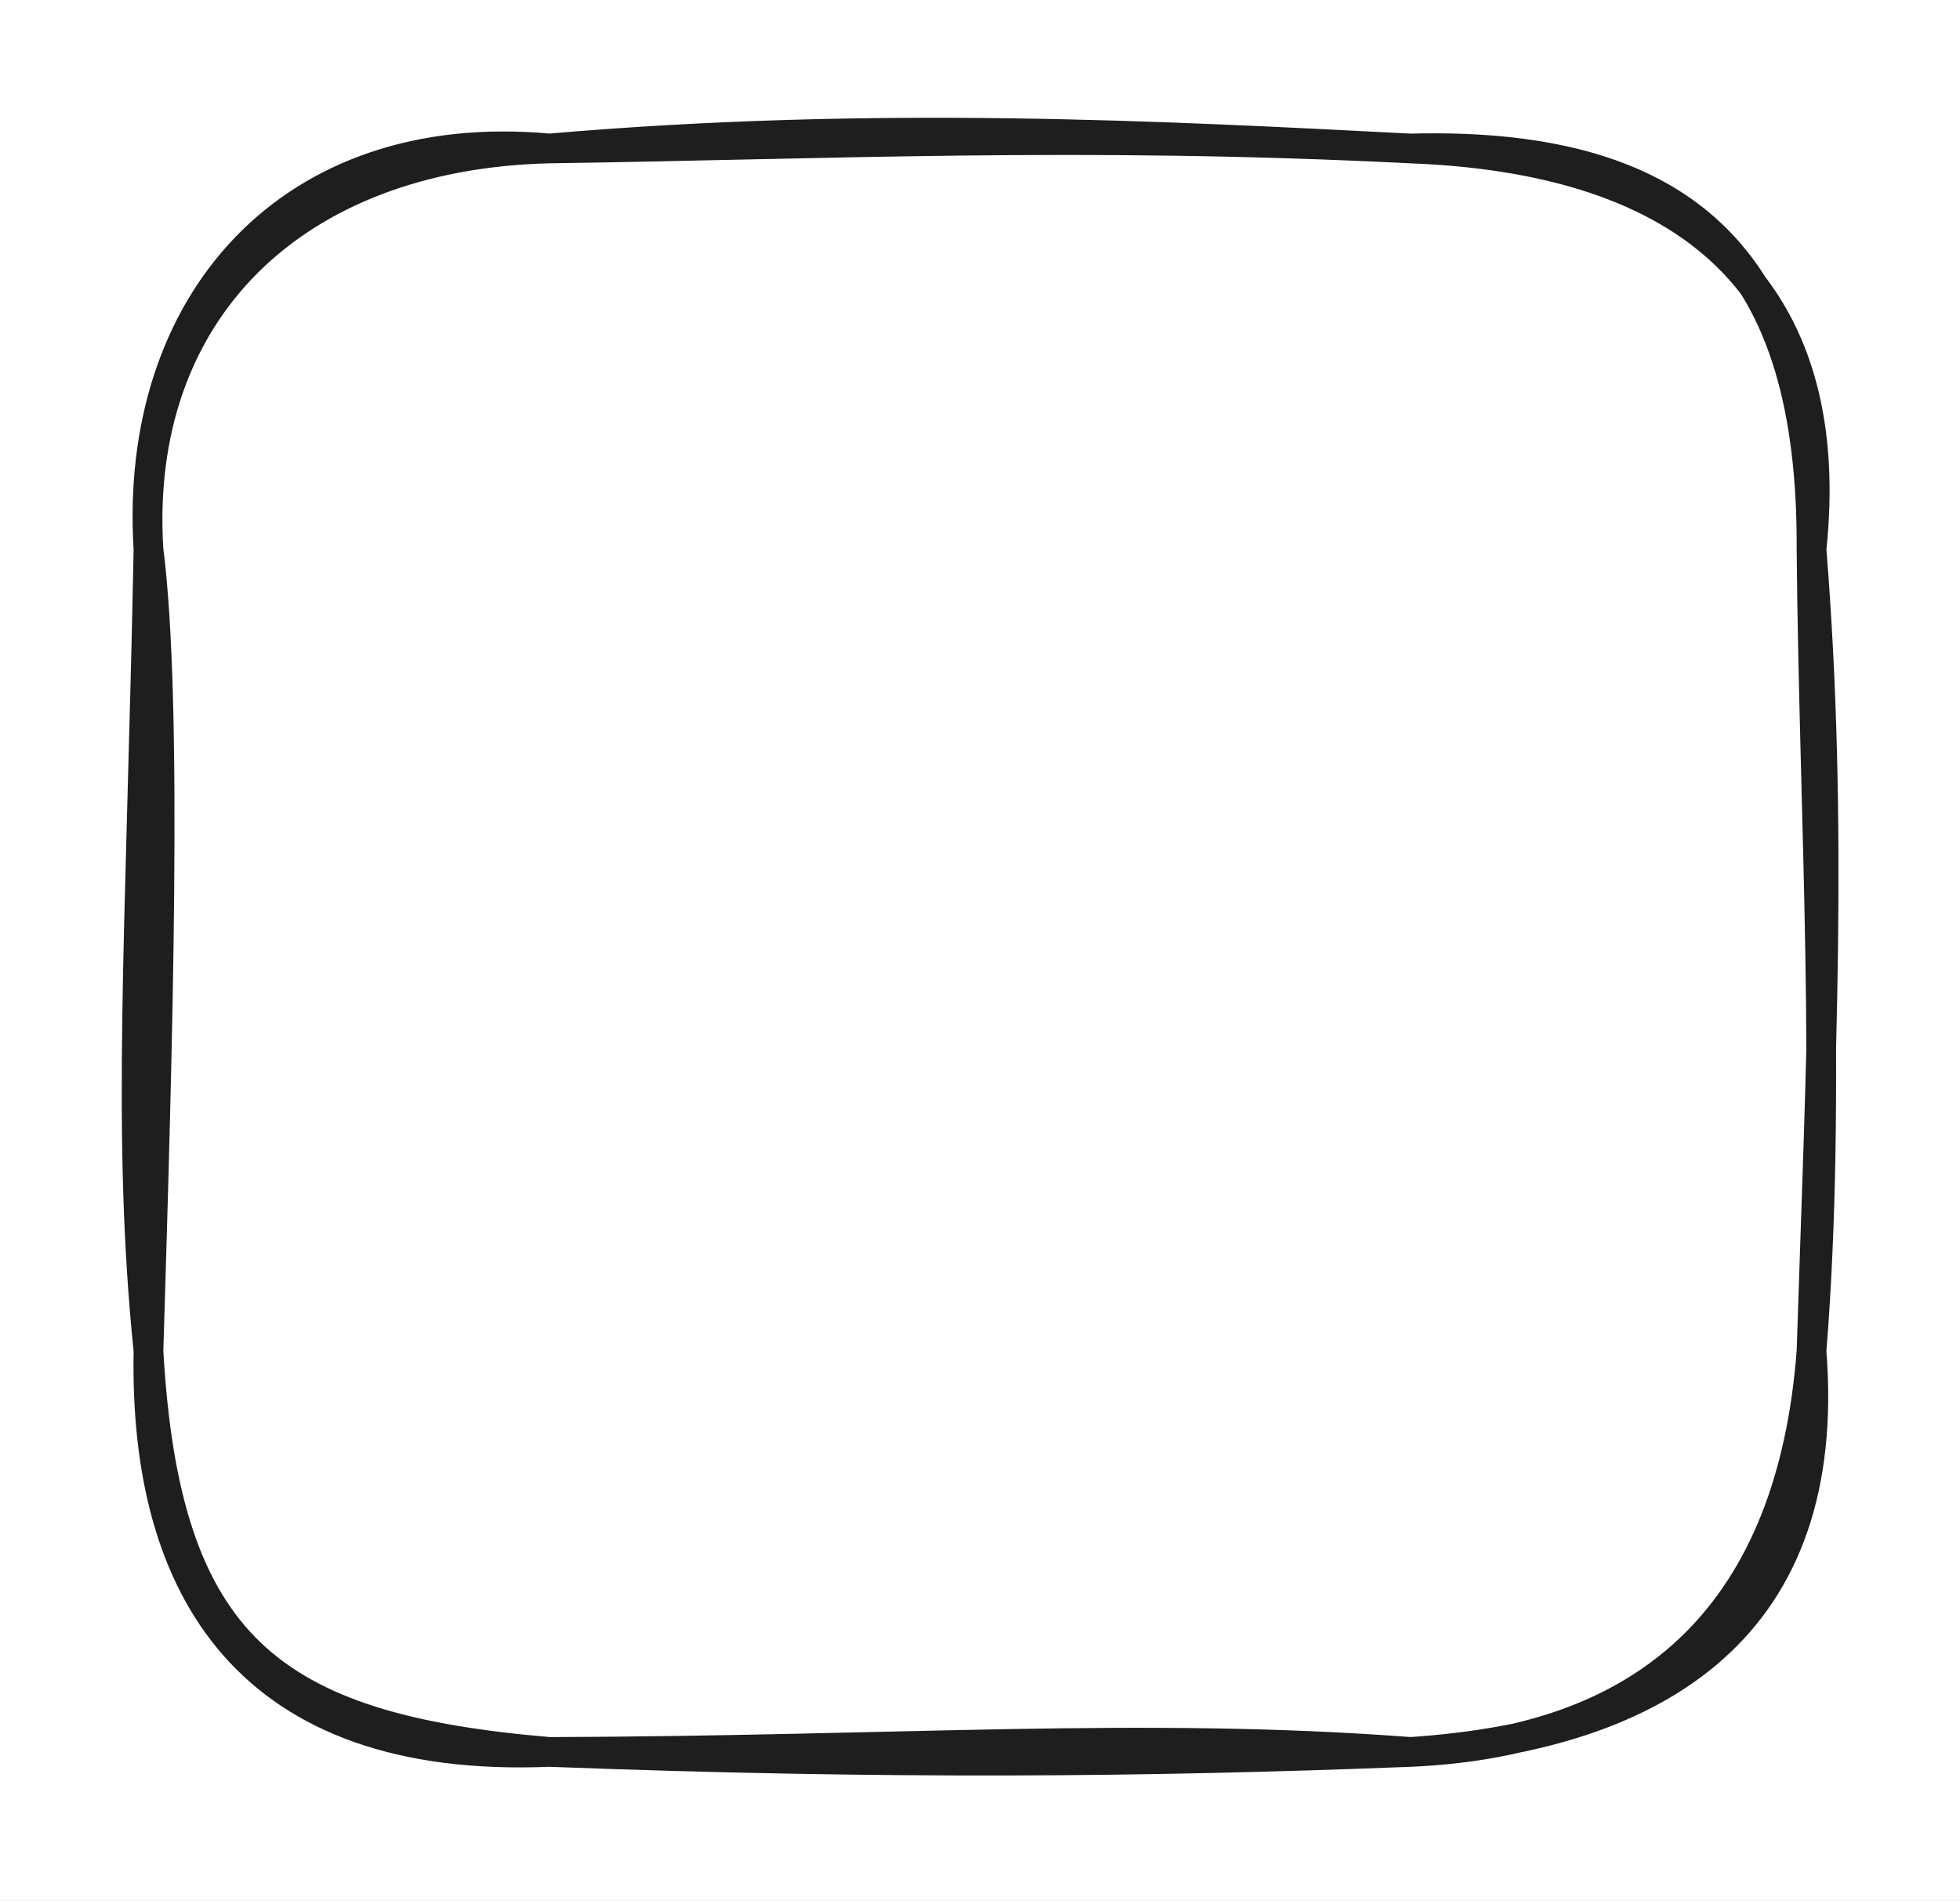
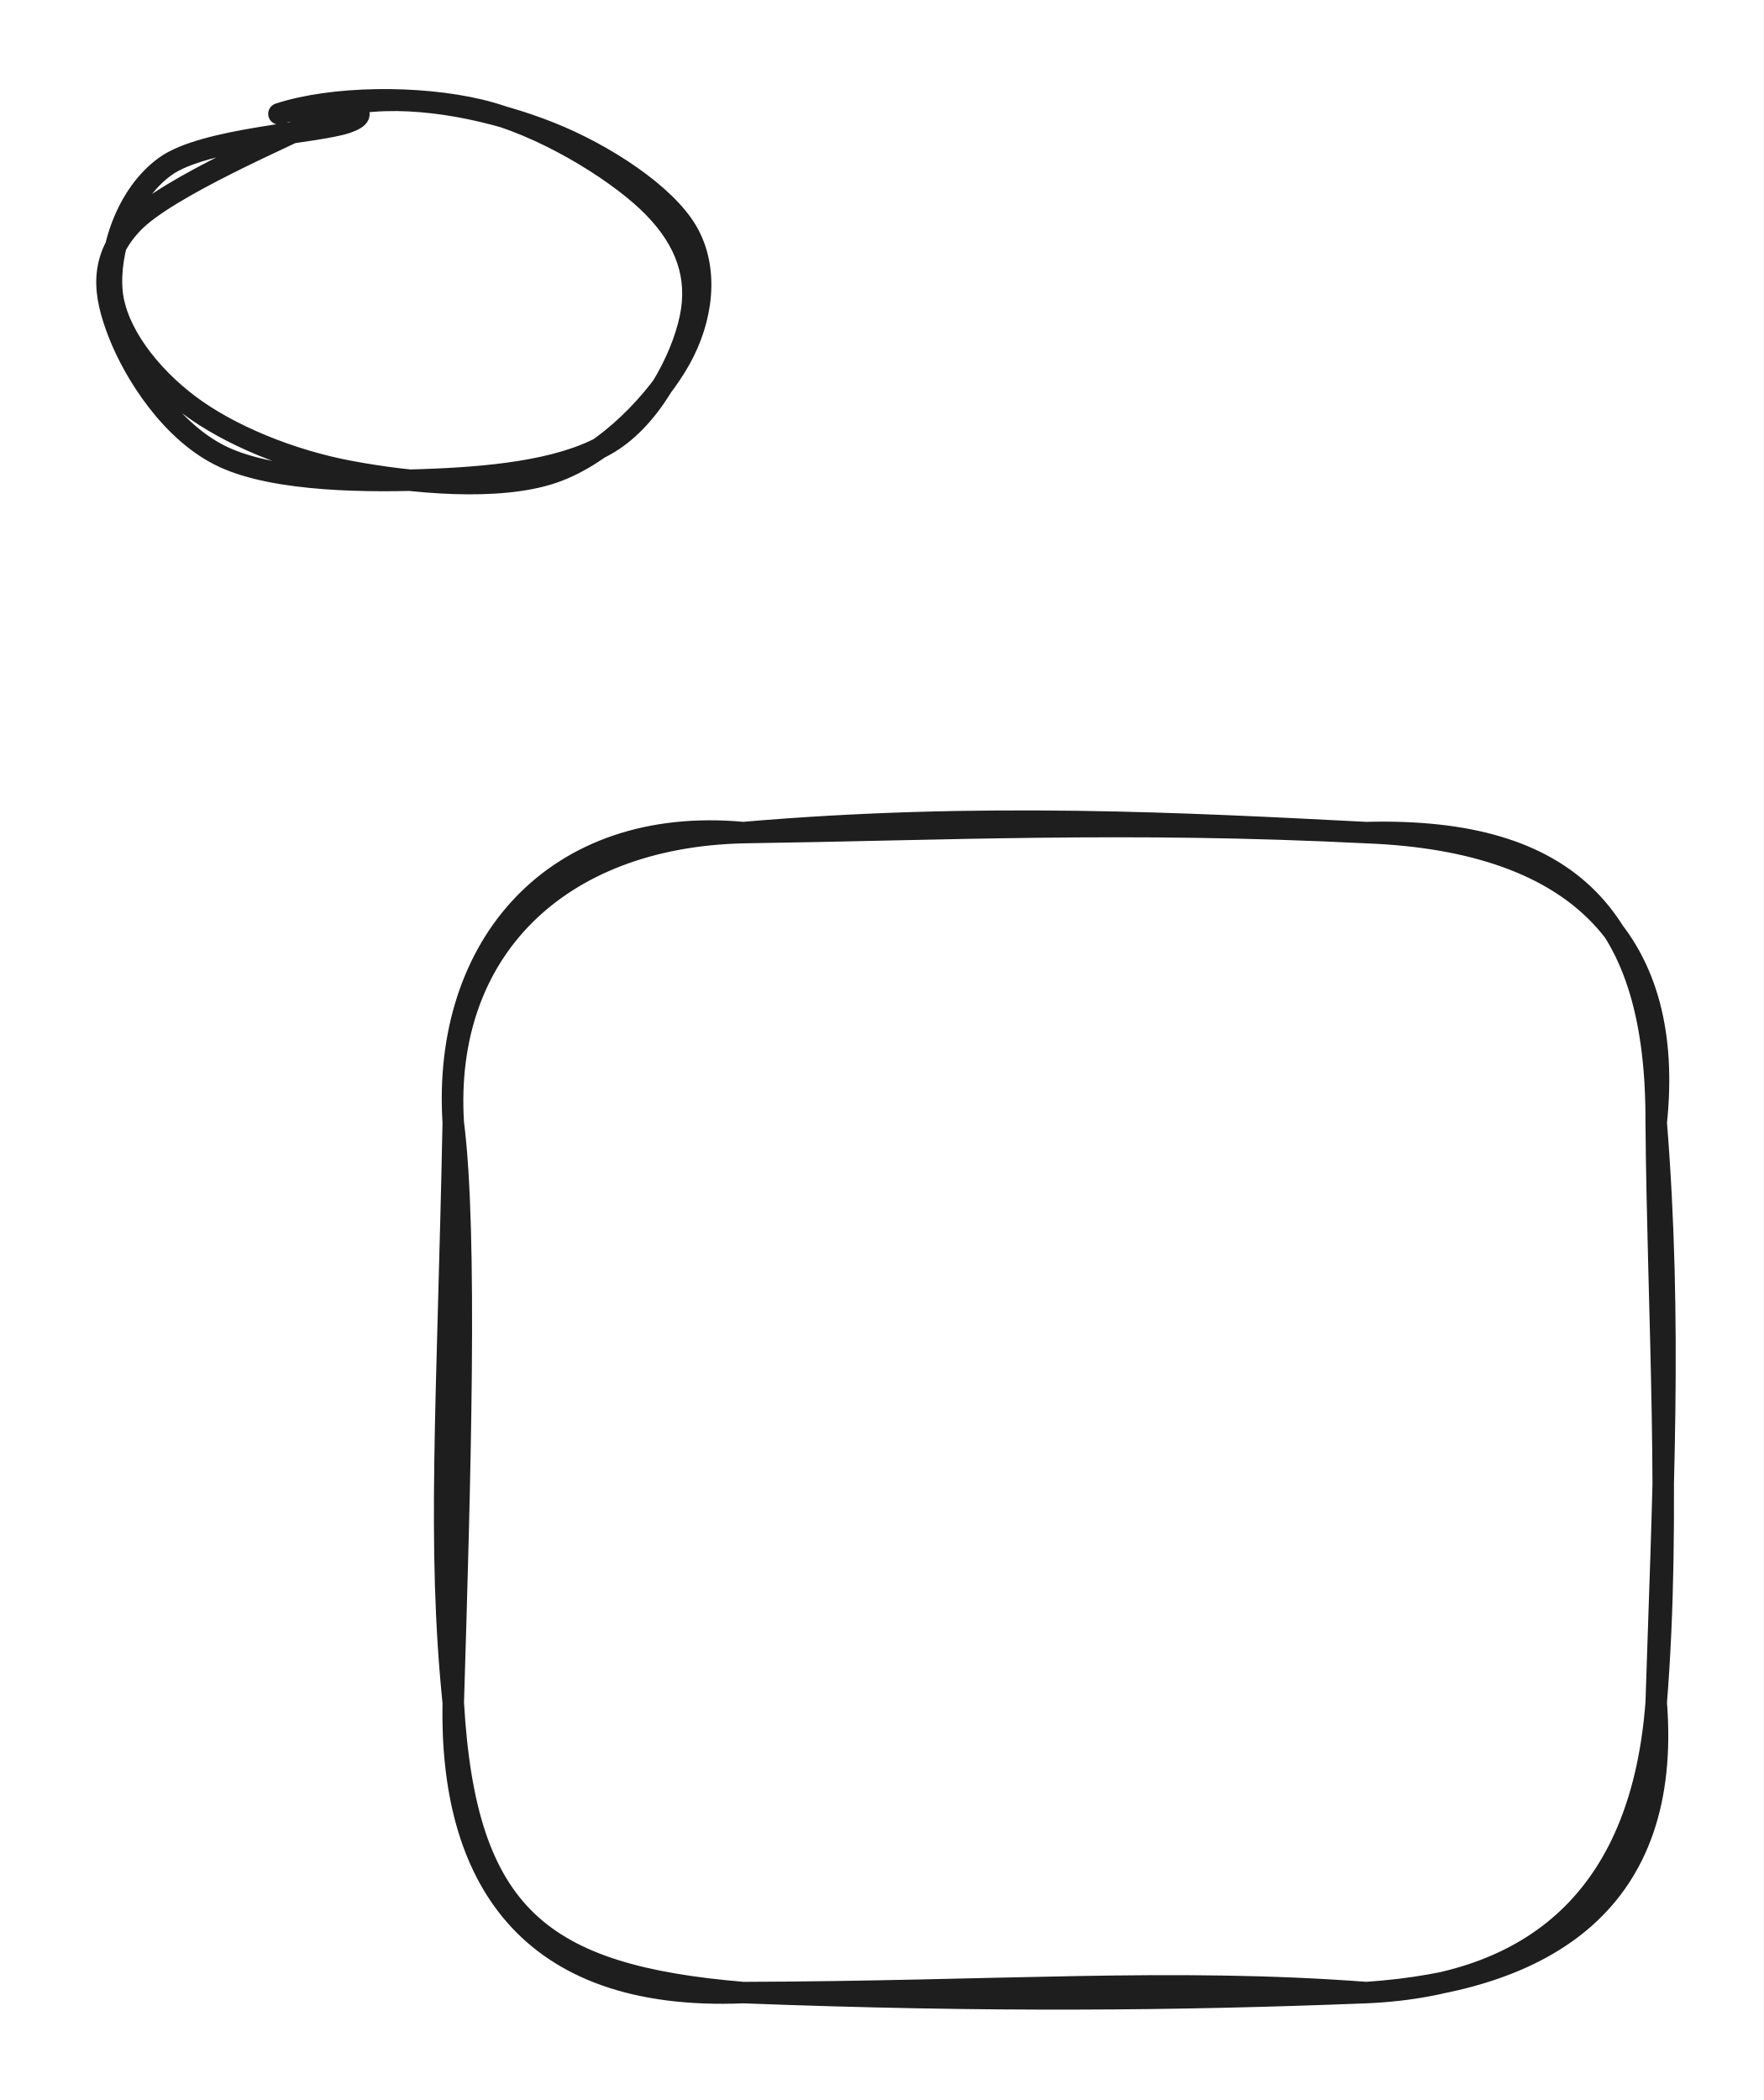
- <svg xmlns="http://www.w3.org/2000/svg" version="1.1" viewBox="0 0 132 128" width="132" height="128" class="excalidraw-svg">
+ <svg xmlns="http://www.w3.org/2000/svg" version="1.1" viewBox="0 0 164.2 195.519" width="164.2" height="195.519" class="excalidraw-svg">
  <defs>
    <style class="style-fonts">
      @font-face {
        font-family: "Virgil";
        src: url("https://excalidraw.com/Virgil.woff2");
      }
      @font-face {
        font-family: "Cascadia";
        src: url("https://excalidraw.com/Cascadia.woff2");
      }
      @font-face {
        font-family: "Assistant";
        src: url("https://excalidraw.com/Assistant-Regular.woff2");
      }
    </style>
  </defs>
-   <rect x="0" y="0" width="132" height="128" fill="#ffffff" />
-   <g stroke-linecap="round" transform="translate(10 10) rotate(0 56 54)">
+   <rect x="0" y="0" width="164.2" height="195.519" fill="#ffffff" />
+   <g stroke-linecap="round" transform="translate(42.2 77.51875) rotate(0 56 54)">
    <path d="M27 0 C48.99 -1.9, 68.36 -0.85, 85 0 M27 0 C45.82 -0.27, 62.67 -1.12, 85 0 M85 0 C104 -0.5, 112.09 7.97, 112 27 M85 0 C105.27 0.77, 113.72 10.73, 112 27 M112 27 C113.49 45.56, 112.6 62.1, 112 81 M112 27 C112.15 44.72, 113.4 63.57, 112 81 M112 81 C113.46 99.43, 101.94 106.86, 85 108 M112 81 C110.7 98.22, 101.48 107.28, 85 108 M85 108 C66.92 106.63, 50.59 107.93, 27 108 M85 108 C67.42 108.69, 49.81 108.87, 27 108 M27 108 C8.24 106.42, 1.13 100.92, 0 81 M27 108 C6.76 108.84, -0.31 97.07, 0 81 M0 81 C-1.5 66.28, -0.53 53.39, 0 27 M0 81 C0.63 60.2, 1.32 37.36, 0 27 M0 27 C-1.04 10.47, 9.48 -1.62, 27 0 M0 27 C-0.98 11.03, 9.74 0.41, 27 0" stroke="#1e1e1e" stroke-width="2" fill="none" />
  </g>
+   <g stroke-linecap="round" transform="translate(10 10) rotate(0 27.6 17.6)">
+     <path d="M15.97 0.6 C20.95 -1.03, 28.94 -1.12, 34.66 0.24 C40.38 1.6, 47 5.64, 50.29 8.75 C53.58 11.86, 54.94 15.17, 54.4 18.88 C53.86 22.59, 51.04 28.39, 47.05 31.01 C43.07 33.64, 36.52 34.37, 30.49 34.63 C24.45 34.89, 15.76 34.84, 10.85 32.57 C5.95 30.31, 2.47 24.68, 1.06 21.05 C-0.36 17.41, -0.85 14.13, 2.37 10.76 C5.59 7.4, 16.88 2.61, 20.38 0.85 C23.89 -0.92, 23.24 0.08, 23.41 0.18 M23.67 -0.48 C29.32 -1.2, 36.14 0.33, 41.19 2.34 C46.25 4.35, 51.97 8.08, 53.99 11.59 C56.01 15.11, 55.41 19.7, 53.32 23.44 C51.24 27.17, 46.6 32.25, 41.49 34 C36.38 35.74, 28.32 34.96, 22.67 33.91 C17.03 32.87, 11.32 30.5, 7.62 27.72 C3.91 24.94, 0.81 20.92, 0.43 17.21 C0.06 13.51, 1.73 8.13, 5.38 5.5 C9.02 2.86, 19.54 2.38, 22.31 1.41 C25.08 0.43, 21.75 -0.23, 21.99 -0.36" stroke="#1e1e1e" stroke-width="2" fill="none" />
+   </g>
</svg>
